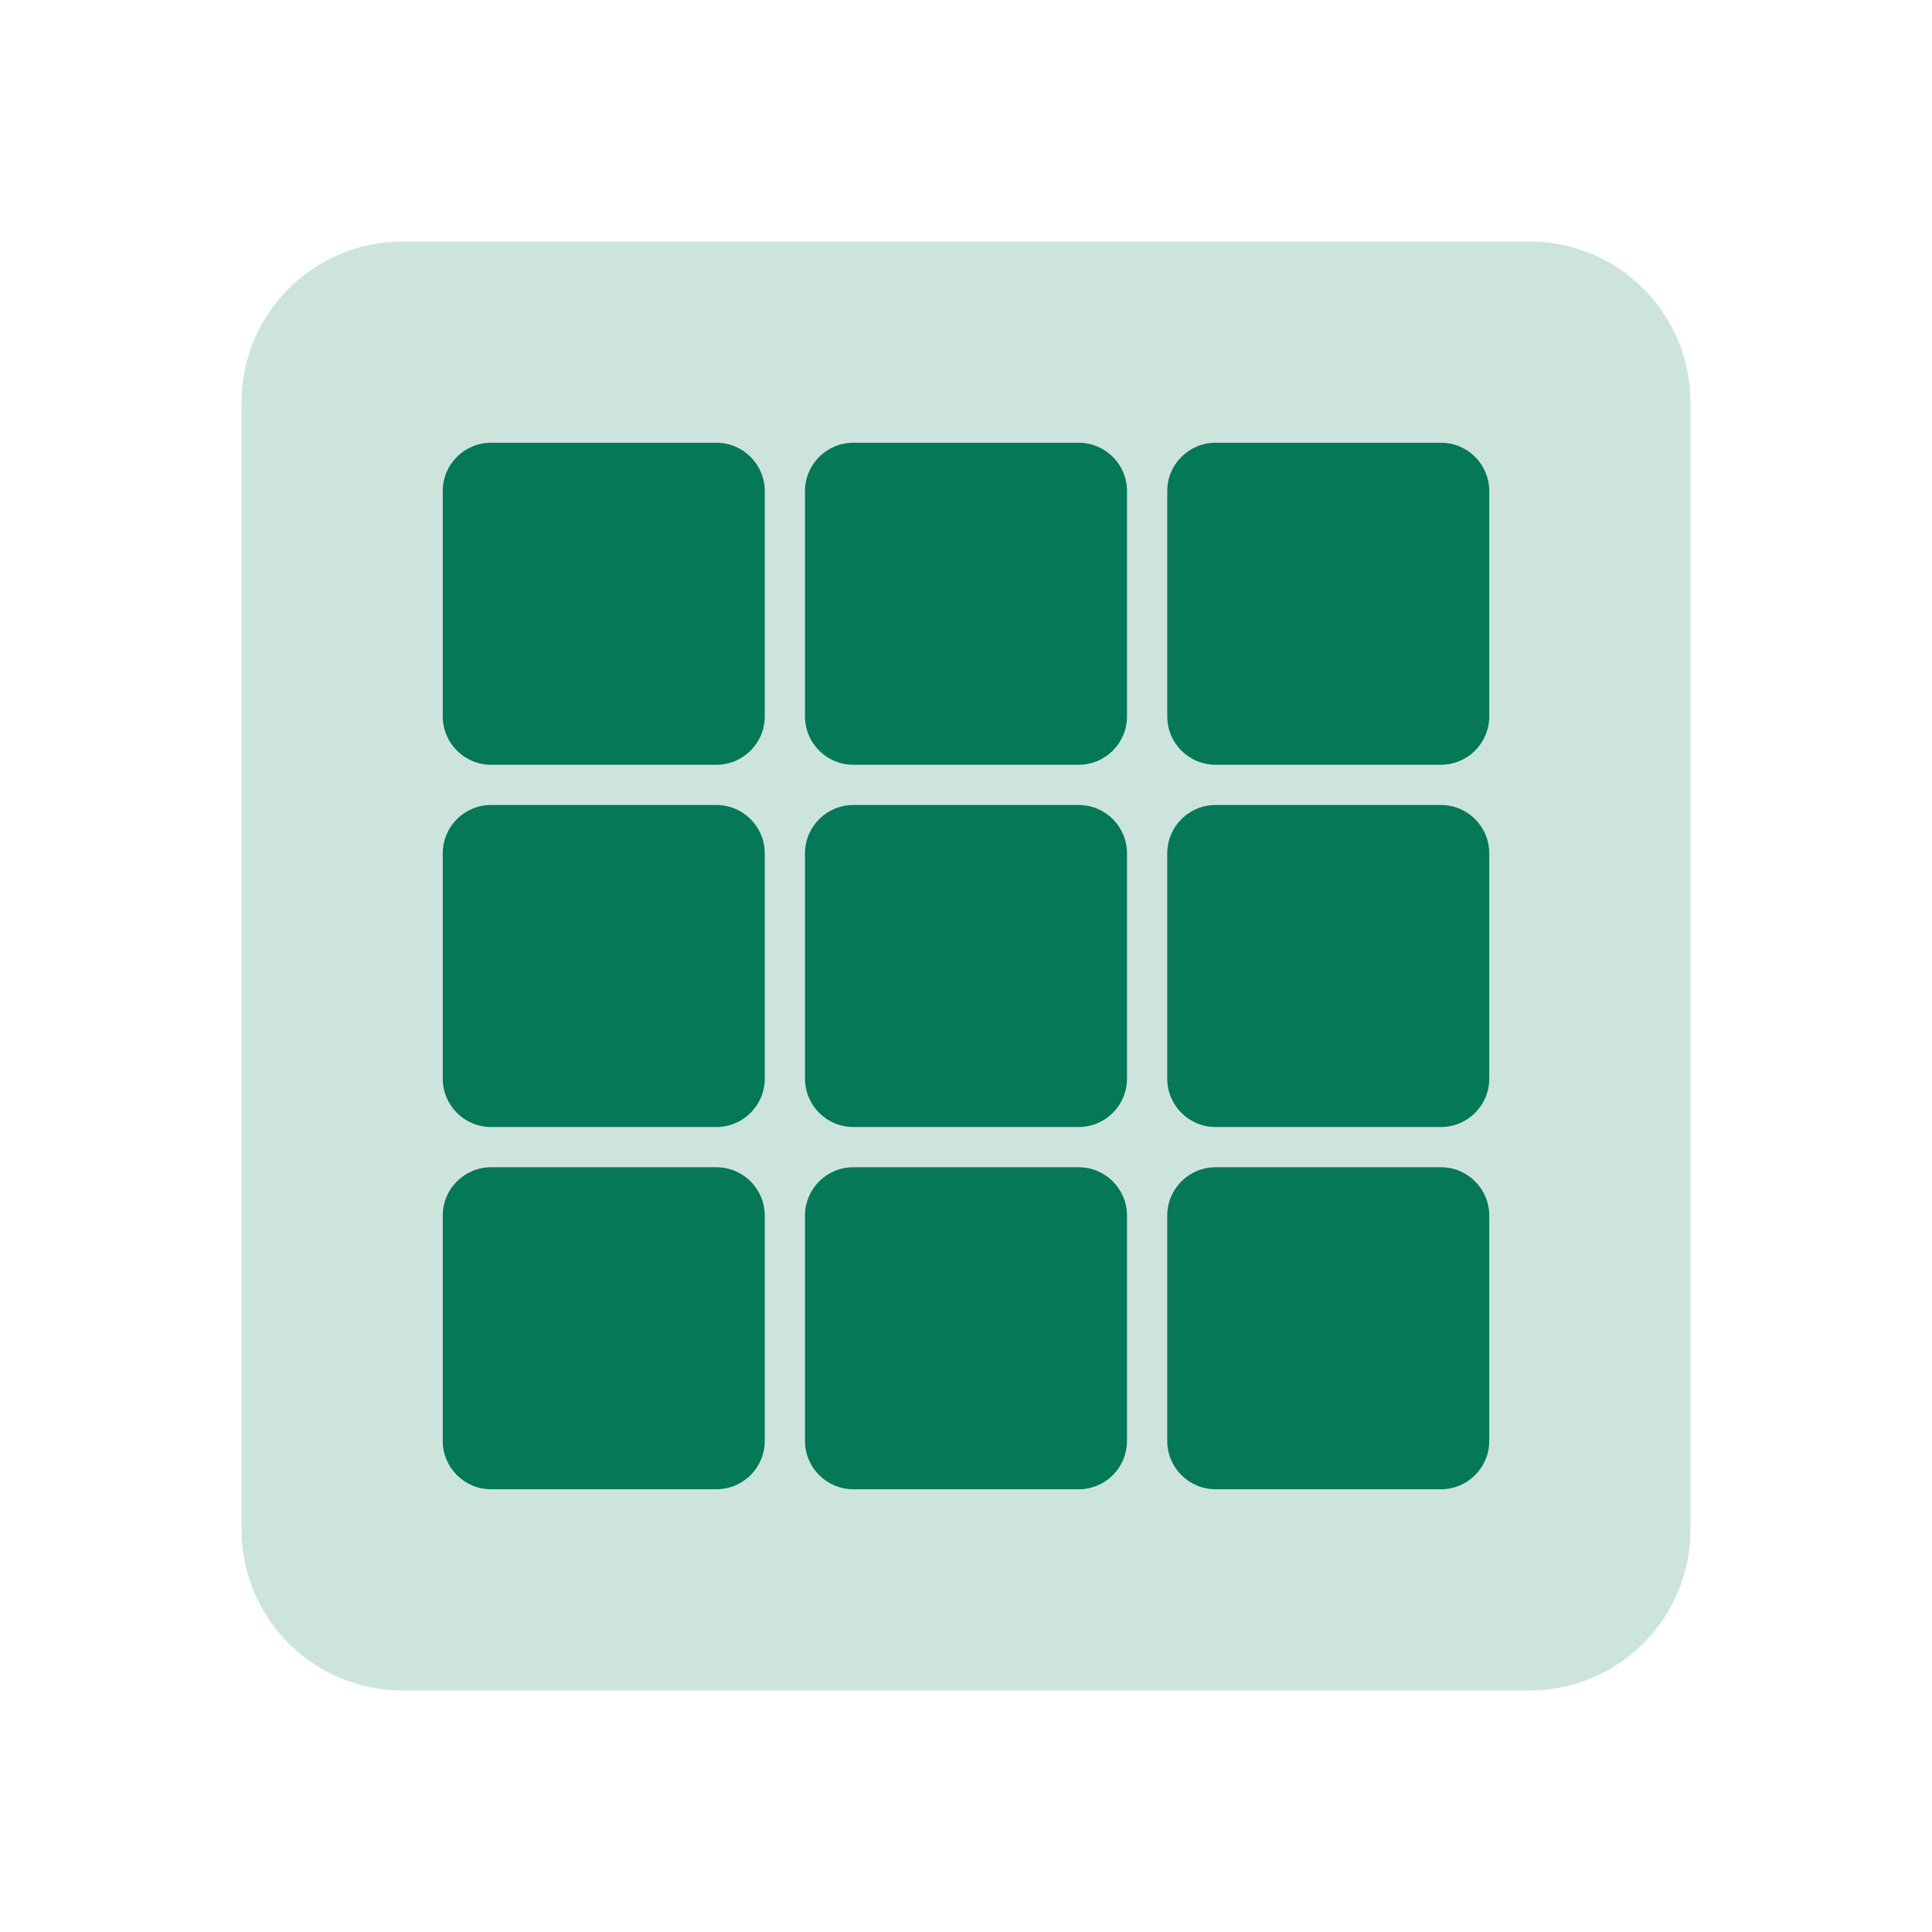
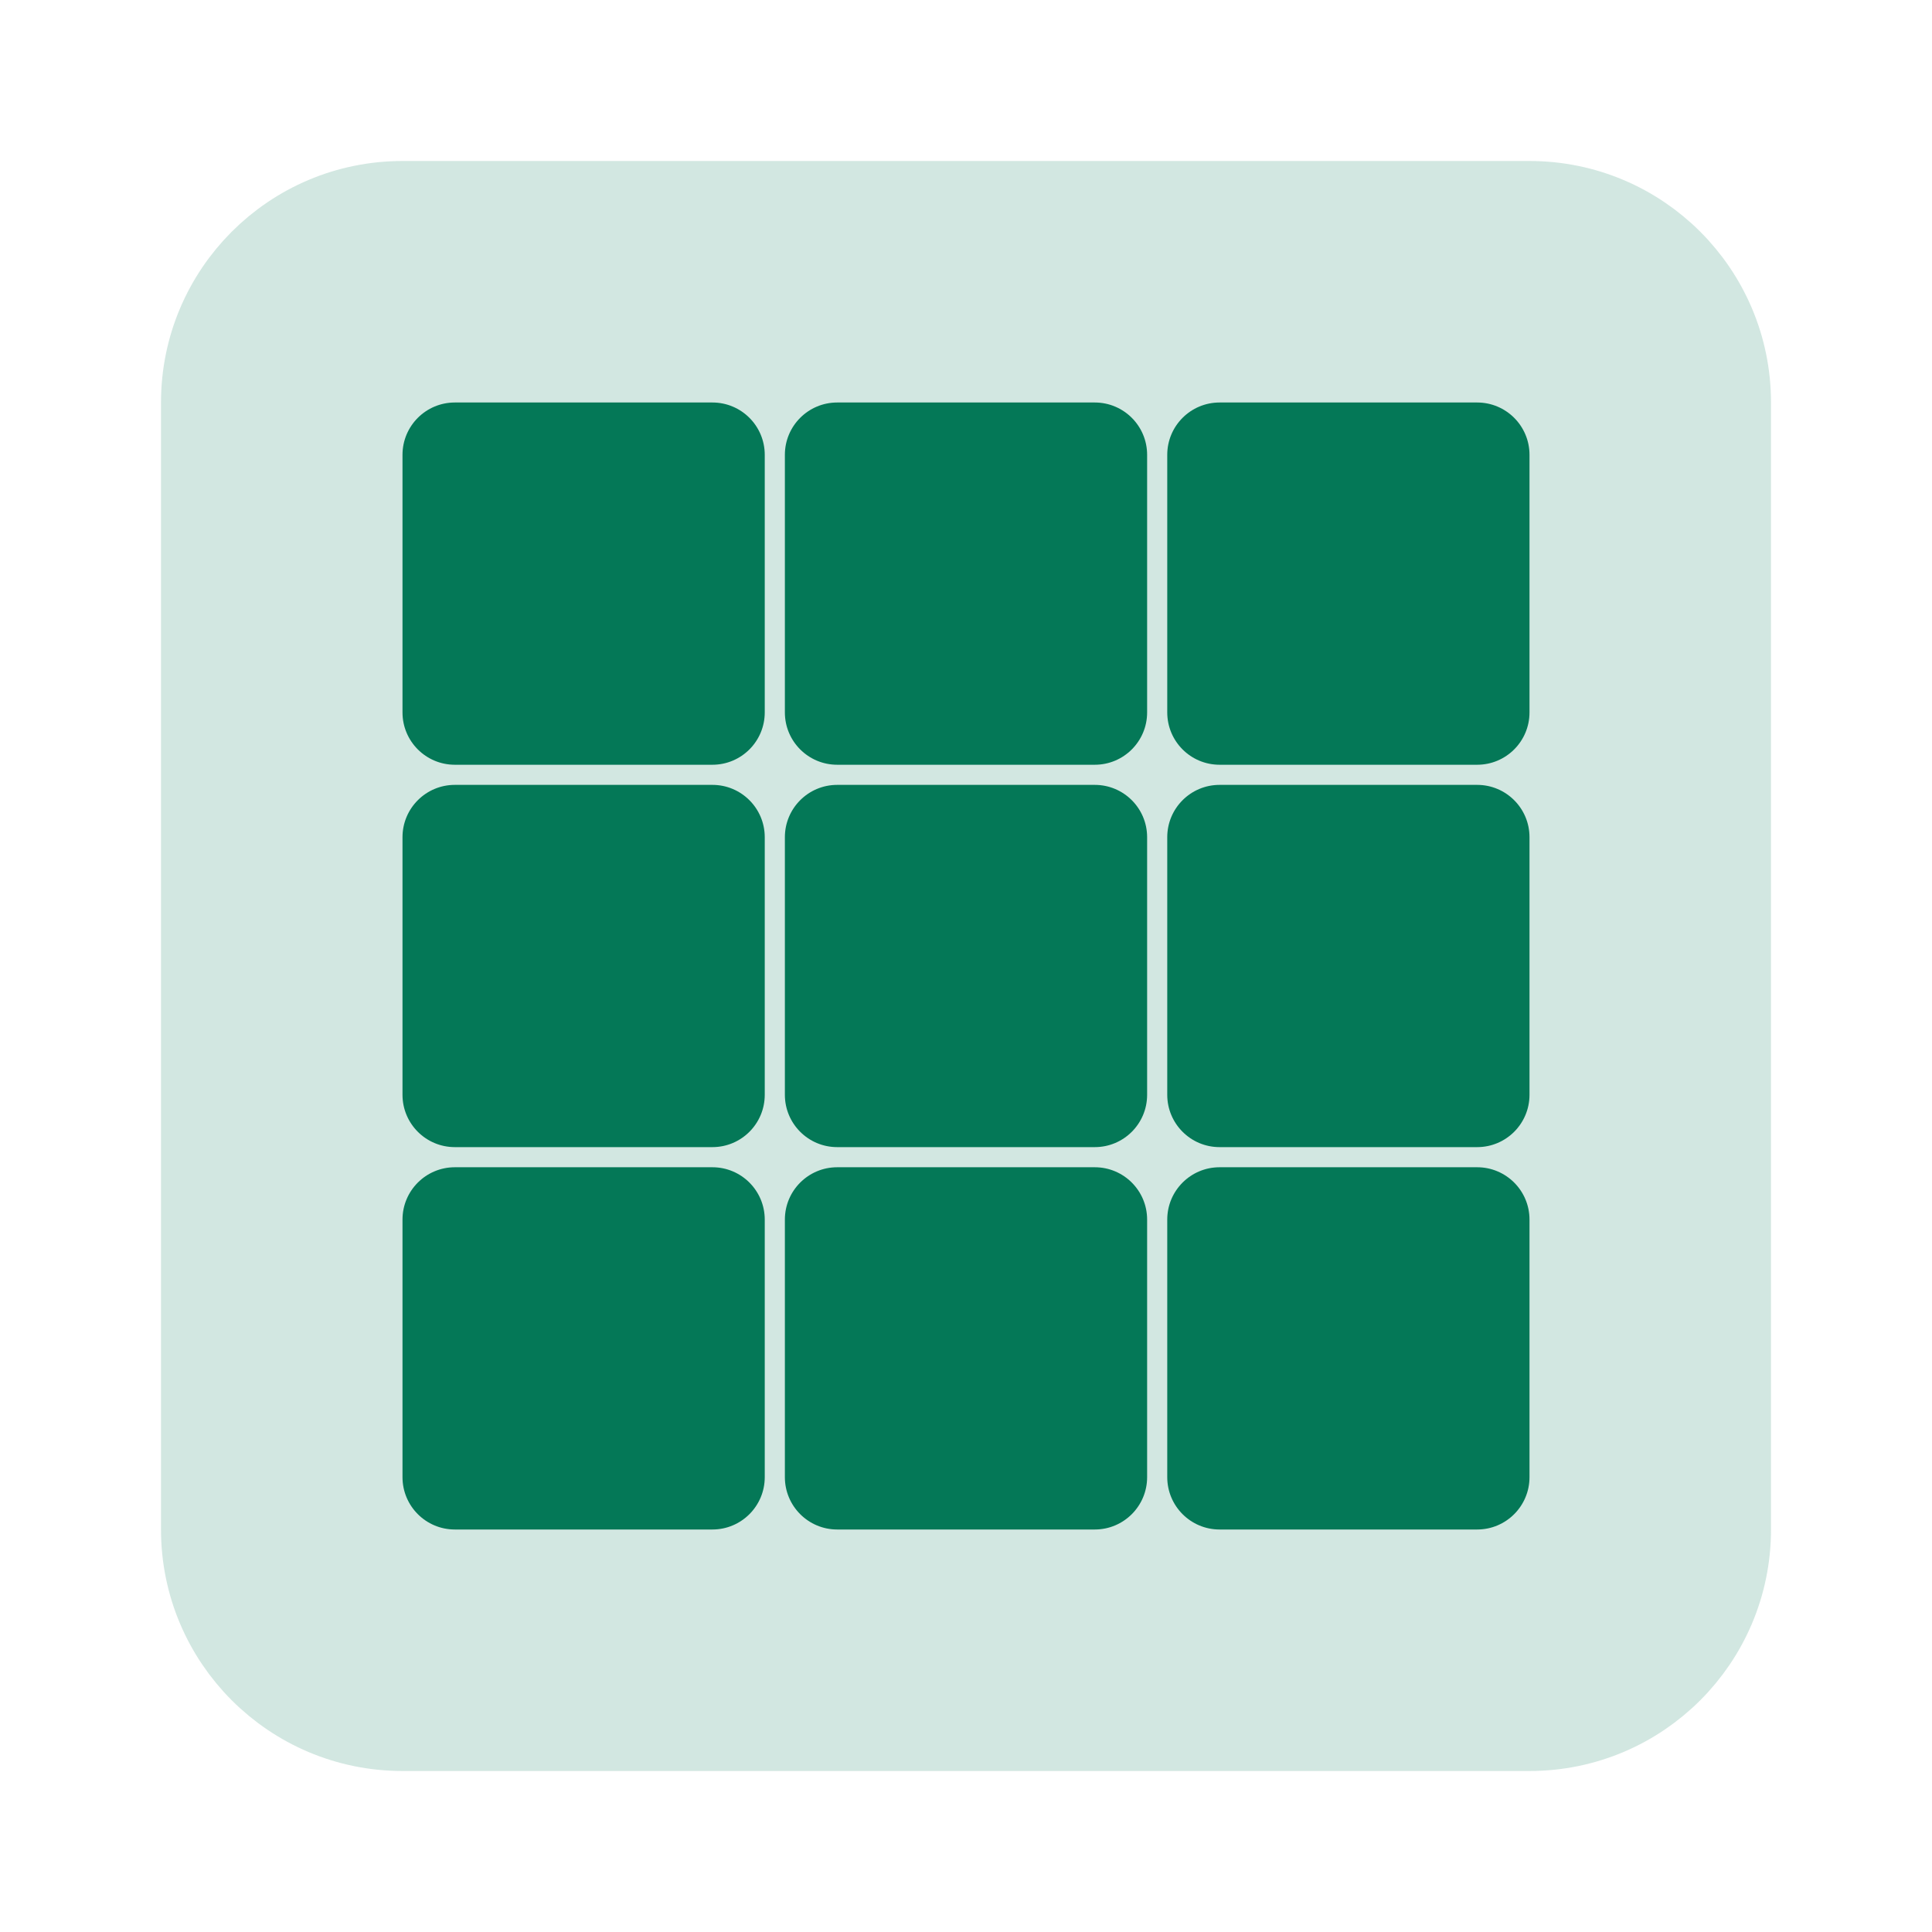
<svg xmlns="http://www.w3.org/2000/svg" viewBox="0 0 24 24" aria-hidden="true">
-   <rect x="3" y="3" width="18" height="18" rx="2" fill="#047857" opacity="0.2" />
-   <rect x="5.5" y="5.5" width="4" height="4" rx="0.6" fill="#047857" />
-   <rect x="10" y="5.5" width="4" height="4" rx="0.6" fill="#047857" />
-   <rect x="14.5" y="5.5" width="4" height="4" rx="0.6" fill="#047857" />
-   <rect x="5.5" y="10" width="4" height="4" rx="0.6" fill="#047857" />
-   <rect x="10" y="10" width="4" height="4" rx="0.6" fill="#047857" />
-   <rect x="14.5" y="10" width="4" height="4" rx="0.6" fill="#047857" />
-   <rect x="5.5" y="14.5" width="4" height="4" rx="0.6" fill="#047857" />
-   <rect x="10" y="14.5" width="4" height="4" rx="0.6" fill="#047857" />
-   <rect x="14.5" y="14.5" width="4" height="4" rx="0.6" fill="#047857" />
+   <rect x="2.5" y="2.5" width="19" height="19" rx="2.5" fill="#047857" opacity="0.18" stroke="#047857" stroke-width="1" />
+   <rect x="5" y="5" width="4.5" height="4.5" rx="0.65" fill="#047857" />
+   <rect x="9.75" y="5" width="4.5" height="4.5" rx="0.65" fill="#047857" />
+   <rect x="14.5" y="5" width="4.5" height="4.5" rx="0.65" fill="#047857" />
+   <rect x="5" y="9.75" width="4.5" height="4.5" rx="0.65" fill="#047857" />
+   <rect x="9.75" y="9.75" width="4.5" height="4.5" rx="0.65" fill="#047857" />
+   <rect x="14.5" y="9.75" width="4.5" height="4.5" rx="0.65" fill="#047857" />
+   <rect x="5" y="14.5" width="4.5" height="4.5" rx="0.65" fill="#047857" />
+   <rect x="9.75" y="14.5" width="4.5" height="4.5" rx="0.65" fill="#047857" />
+   <rect x="14.5" y="14.5" width="4.5" height="4.5" rx="0.65" fill="#047857" />
</svg>
